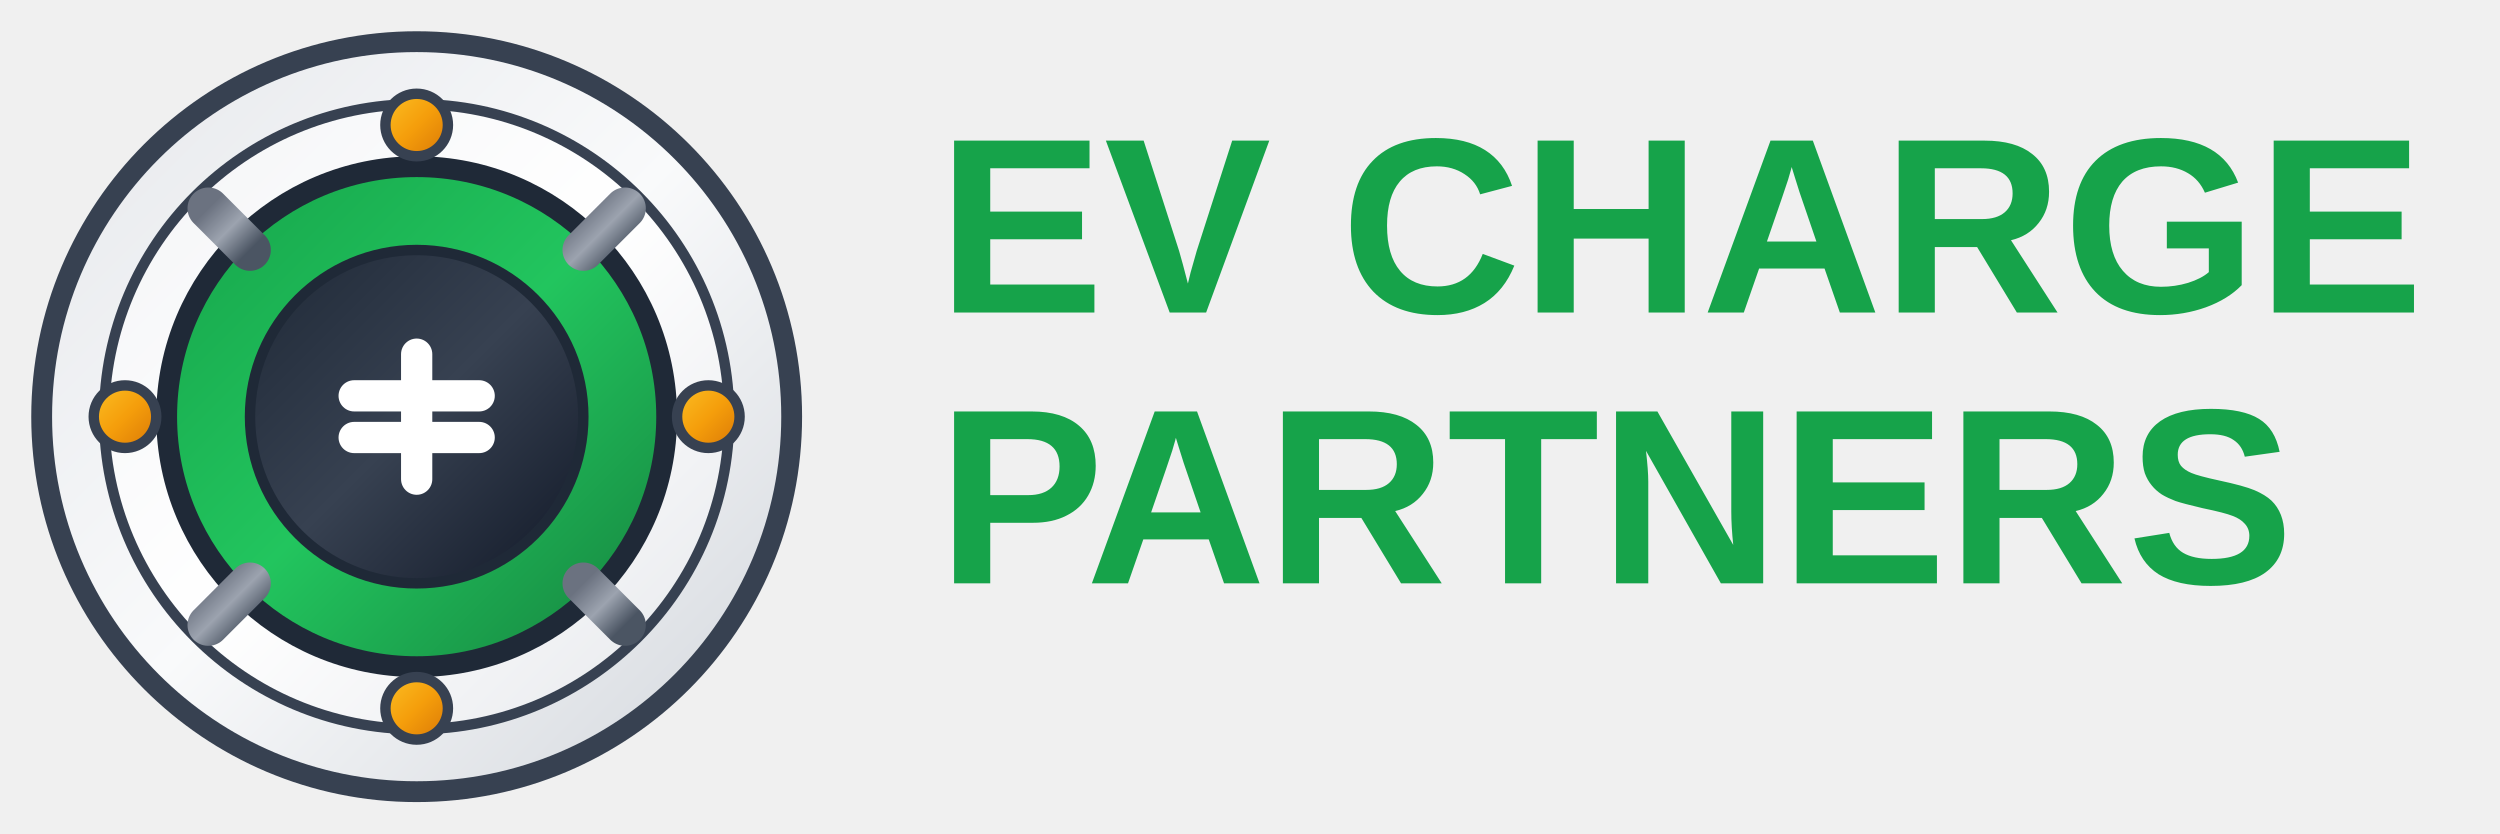
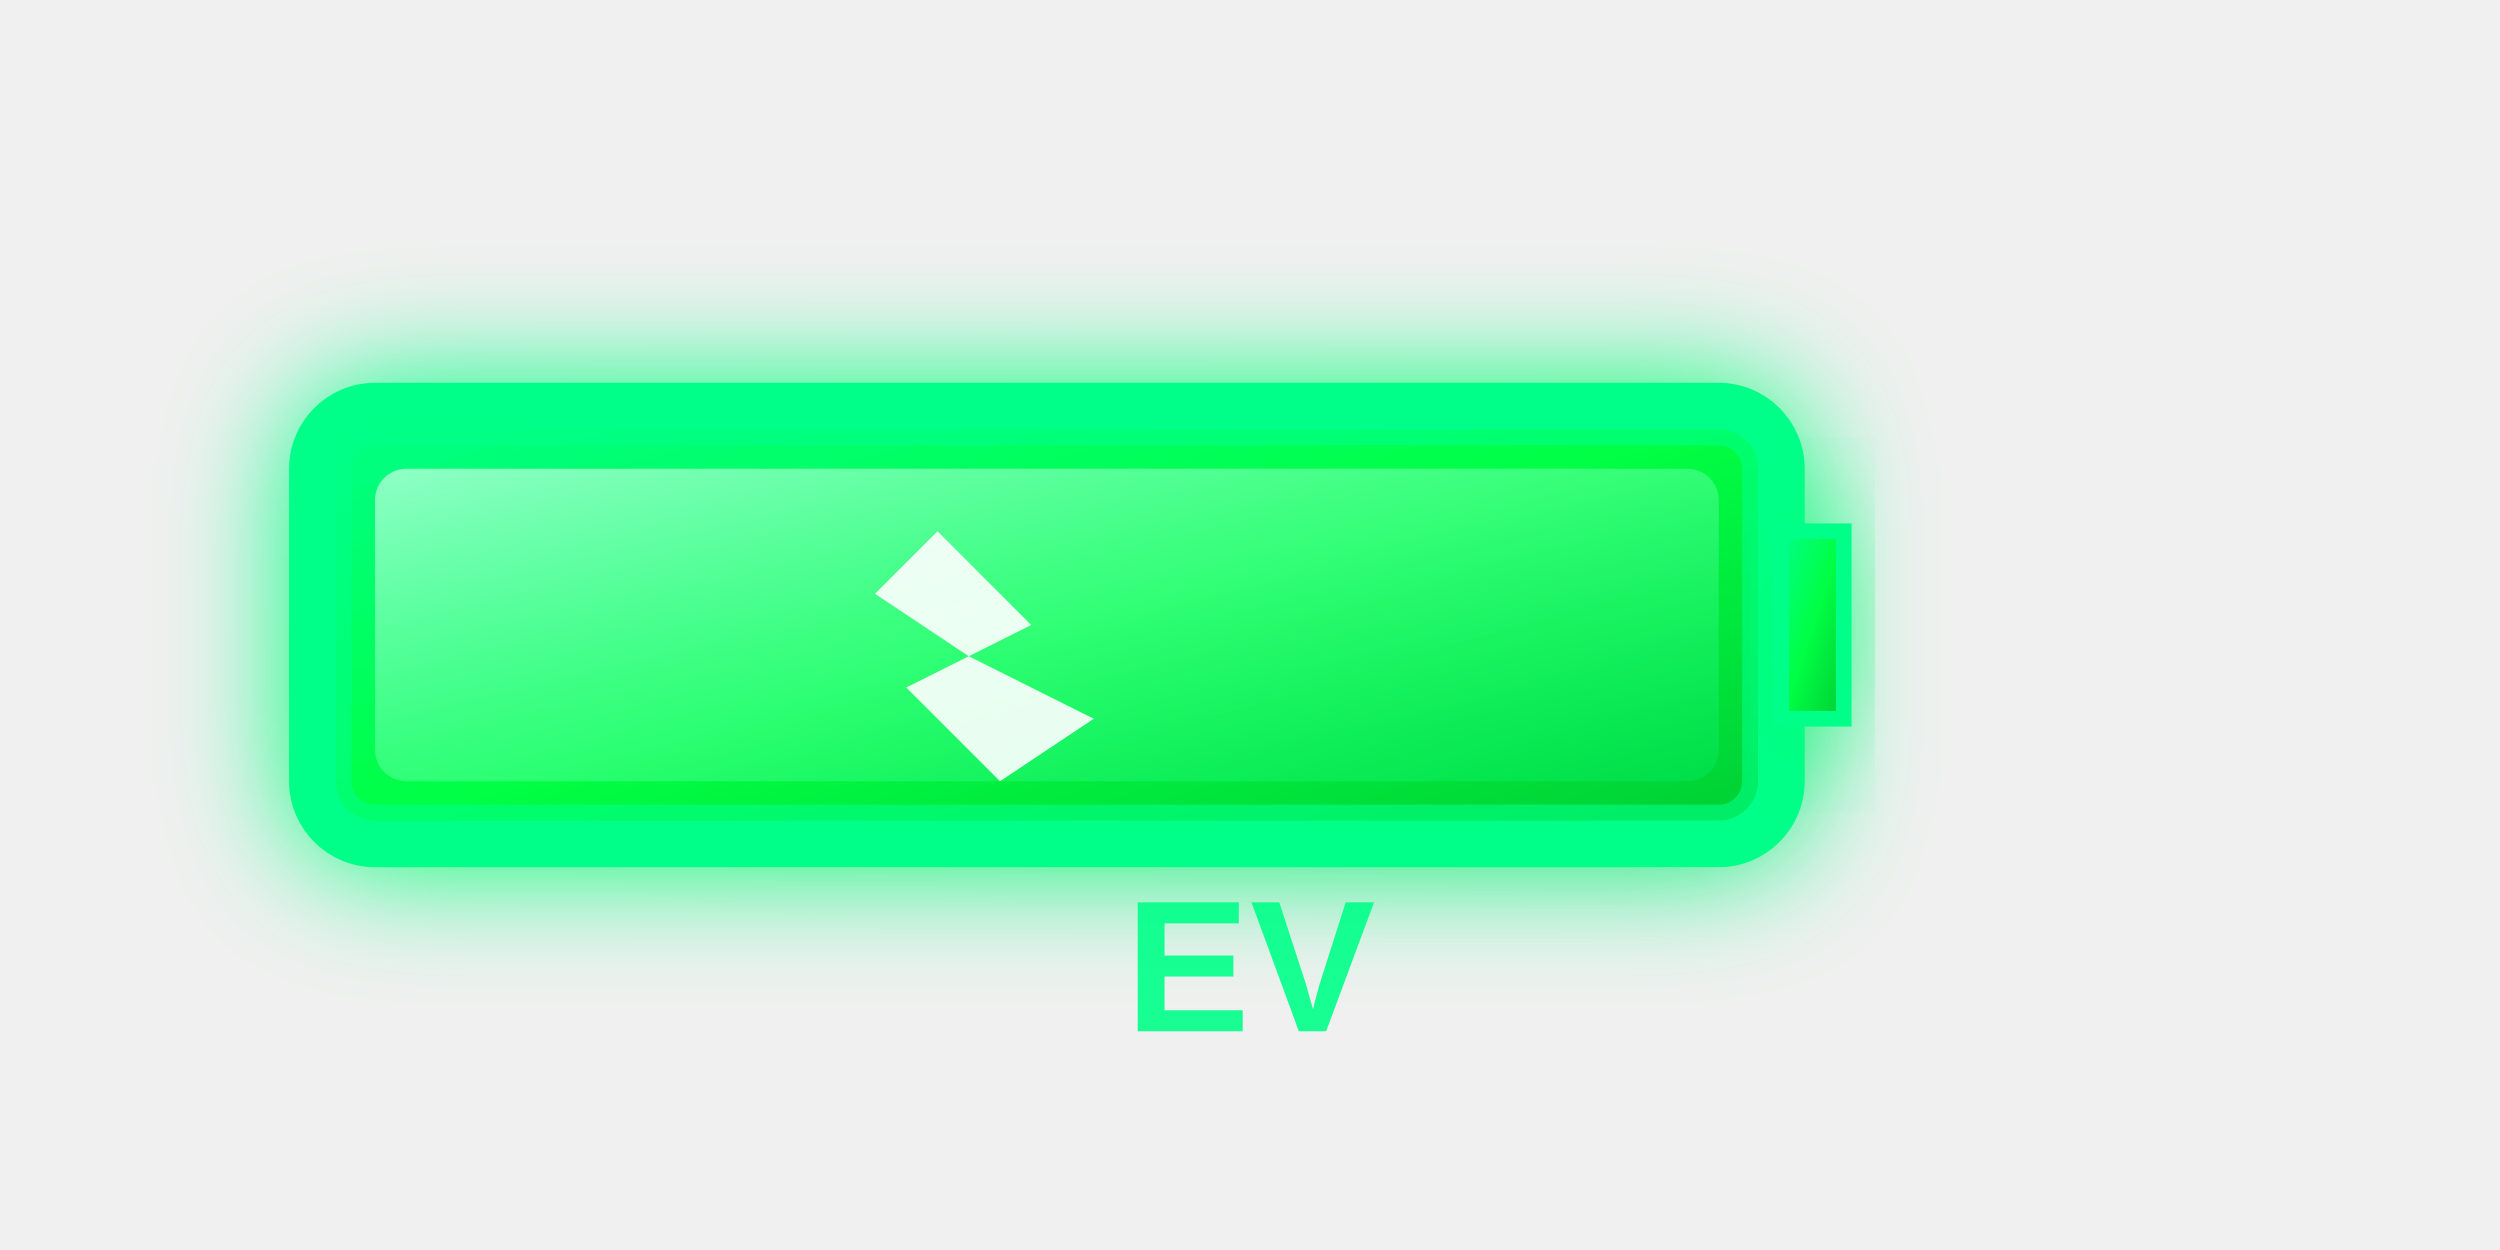
- <svg xmlns="http://www.w3.org/2000/svg" width="120" height="40" viewBox="0 0 120 40" fill="none">
-   <circle cx="20" cy="20" r="18" fill="url(#mobileChromeGradient)" stroke="#374151" stroke-width="1" />
-   <circle cx="20" cy="20" r="15" fill="url(#mobileInnerChromeGradient)" stroke="#374151" stroke-width="0.5" />
-   <circle cx="20" cy="20" r="12" fill="url(#mobileHubGradient)" stroke="#1f2937" stroke-width="1" />
-   <g>
-     <path d="M20 6 L20 12" stroke="url(#mobileSpokeGradient)" stroke-width="3" stroke-linecap="round" />
-     <path d="M20 28 L20 34" stroke="url(#mobileSpokeGradient)" stroke-width="3" stroke-linecap="round" />
-     <path d="M6 20 L12 20" stroke="url(#mobileSpokeGradient)" stroke-width="3" stroke-linecap="round" />
-     <path d="M28 20 L34 20" stroke="url(#mobileSpokeGradient)" stroke-width="3" stroke-linecap="round" />
-     <path d="M10 10 L12 12" stroke="url(#mobileSpokeGradient)" stroke-width="2" stroke-linecap="round" />
-     <path d="M28 28 L30 30" stroke="url(#mobileSpokeGradient)" stroke-width="2" stroke-linecap="round" />
-     <path d="M10 30 L12 28" stroke="url(#mobileSpokeGradient)" stroke-width="2" stroke-linecap="round" />
-     <path d="M28 12 L30 10" stroke="url(#mobileSpokeGradient)" stroke-width="2" stroke-linecap="round" />
-   </g>
-   <circle cx="20" cy="20" r="8" fill="url(#mobileCenterCapGradient)" stroke="#1f2937" stroke-width="0.5" />
-   <path d="M20 17 L20 23 M17 19 L23 19 M17 21 L23 21" stroke="white" stroke-width="1.5" stroke-linecap="round" />
-   <circle cx="20" cy="6" r="1.5" fill="url(#mobileLugNutGradient)" stroke="#374151" stroke-width="0.5" />
-   <circle cx="20" cy="34" r="1.5" fill="url(#mobileLugNutGradient)" stroke="#374151" stroke-width="0.5" />
-   <circle cx="6" cy="20" r="1.5" fill="url(#mobileLugNutGradient)" stroke="#374151" stroke-width="0.5" />
-   <circle cx="34" cy="20" r="1.5" fill="url(#mobileLugNutGradient)" stroke="#374151" stroke-width="0.5" />
-   <text x="45" y="15" font-family="Arial, sans-serif" font-size="12" font-weight="bold" fill="#16a34a">EV CHARGE</text>
-   <text x="45" y="28" font-family="Arial, sans-serif" font-size="12" font-weight="bold" fill="#16a34a">PARTNERS</text>
+ <svg xmlns="http://www.w3.org/2000/svg" width="80" height="40" viewBox="0 0 80 40" fill="none">
  <defs>
-     <linearGradient id="mobileChromeGradient" x1="0%" y1="0%" x2="100%" y2="100%">
-       <stop offset="0%" style="stop-color:#e5e7eb;stop-opacity:1" />
-       <stop offset="50%" style="stop-color:#f9fafb;stop-opacity:1" />
-       <stop offset="100%" style="stop-color:#d1d5db;stop-opacity:1" />
+     <filter id="neon-glow-mobile" x="-50%" y="-50%" width="200%" height="200%">
+       <feGaussianBlur stdDeviation="2" result="coloredBlur" />
+       <feMerge>
+         <feMergeNode in="coloredBlur" />
+         <feMergeNode in="SourceGraphic" />
+       </feMerge>
+     </filter>
+     <linearGradient id="neon-green-mobile" x1="0%" y1="0%" x2="100%" y2="100%">
+       <stop offset="0%" style="stop-color:#00ff88;stop-opacity:1" />
+       <stop offset="50%" style="stop-color:#00ff44;stop-opacity:1" />
+       <stop offset="100%" style="stop-color:#00cc33;stop-opacity:1" />
    </linearGradient>
-     <linearGradient id="mobileInnerChromeGradient" x1="0%" y1="0%" x2="100%" y2="100%">
-       <stop offset="0%" style="stop-color:#f3f4f6;stop-opacity:1" />
-       <stop offset="50%" style="stop-color:#ffffff;stop-opacity:1" />
-       <stop offset="100%" style="stop-color:#e5e7eb;stop-opacity:1" />
-     </linearGradient>
-     <linearGradient id="mobileHubGradient" x1="0%" y1="0%" x2="100%" y2="100%">
-       <stop offset="0%" style="stop-color:#16a34a;stop-opacity:1" />
-       <stop offset="50%" style="stop-color:#22c55e;stop-opacity:1" />
-       <stop offset="100%" style="stop-color:#15803d;stop-opacity:1" />
-     </linearGradient>
-     <linearGradient id="mobileSpokeGradient" x1="0%" y1="0%" x2="100%" y2="100%">
-       <stop offset="0%" style="stop-color:#6b7280;stop-opacity:1" />
-       <stop offset="50%" style="stop-color:#9ca3af;stop-opacity:1" />
-       <stop offset="100%" style="stop-color:#4b5563;stop-opacity:1" />
-     </linearGradient>
-     <linearGradient id="mobileCenterCapGradient" x1="0%" y1="0%" x2="100%" y2="100%">
-       <stop offset="0%" style="stop-color:#1f2937;stop-opacity:1" />
-       <stop offset="50%" style="stop-color:#374151;stop-opacity:1" />
-       <stop offset="100%" style="stop-color:#111827;stop-opacity:1" />
-     </linearGradient>
-     <linearGradient id="mobileLugNutGradient" x1="0%" y1="0%" x2="100%" y2="100%">
-       <stop offset="0%" style="stop-color:#fbbf24;stop-opacity:1" />
-       <stop offset="50%" style="stop-color:#f59e0b;stop-opacity:1" />
-       <stop offset="100%" style="stop-color:#d97706;stop-opacity:1" />
+     <linearGradient id="inner-glow-mobile" x1="0%" y1="0%" x2="100%" y2="100%">
+       <stop offset="0%" style="stop-color:#ffffff;stop-opacity:0.8" />
+       <stop offset="100%" style="stop-color:#00ff88;stop-opacity:0.3" />
    </linearGradient>
  </defs>
+   <rect x="10" y="13" width="47" height="14" rx="2" ry="2" fill="url(#neon-green-mobile)" stroke="#00ff88" stroke-width="1.5" filter="url(#neon-glow-mobile)" />
+   <rect x="57" y="17" width="2" height="6" fill="url(#neon-green-mobile)" stroke="#00ff88" stroke-width="0.5" filter="url(#neon-glow-mobile)" />
+   <rect x="12" y="15" width="43" height="10" rx="1" ry="1" fill="url(#inner-glow-mobile)" opacity="0.7" />
+   <path d="M30 17 L33 20 L31 21 L35 23 L32 25 L29 22 L31 21 L28 19 Z" fill="#ffffff" opacity="0.9" />
+   <rect x="11" y="14" width="45" height="12" rx="1" ry="1" fill="none" stroke="#00ff88" stroke-width="0.5" opacity="0.6" />
+   <text x="40" y="33" font-family="Arial, sans-serif" font-size="6" font-weight="bold" text-anchor="middle" fill="#00ff88" opacity="0.9">
+     EV
+   </text>
+   <style>
+     @keyframes neon-pulse-mobile {
+       0%, 100% { filter: drop-shadow(0 0 3px #00ff88) drop-shadow(0 0 6px #00ff88); }
+       50% { filter: drop-shadow(0 0 5px #00ff88) drop-shadow(0 0 10px #00ff88) drop-shadow(0 0 15px #00ff88); }
+     }
+     rect[fill*="neon-green-mobile"], path[fill="#ffffff"] {
+       animation: neon-pulse-mobile 2s ease-in-out infinite;
+     }
+   </style>
</svg>
